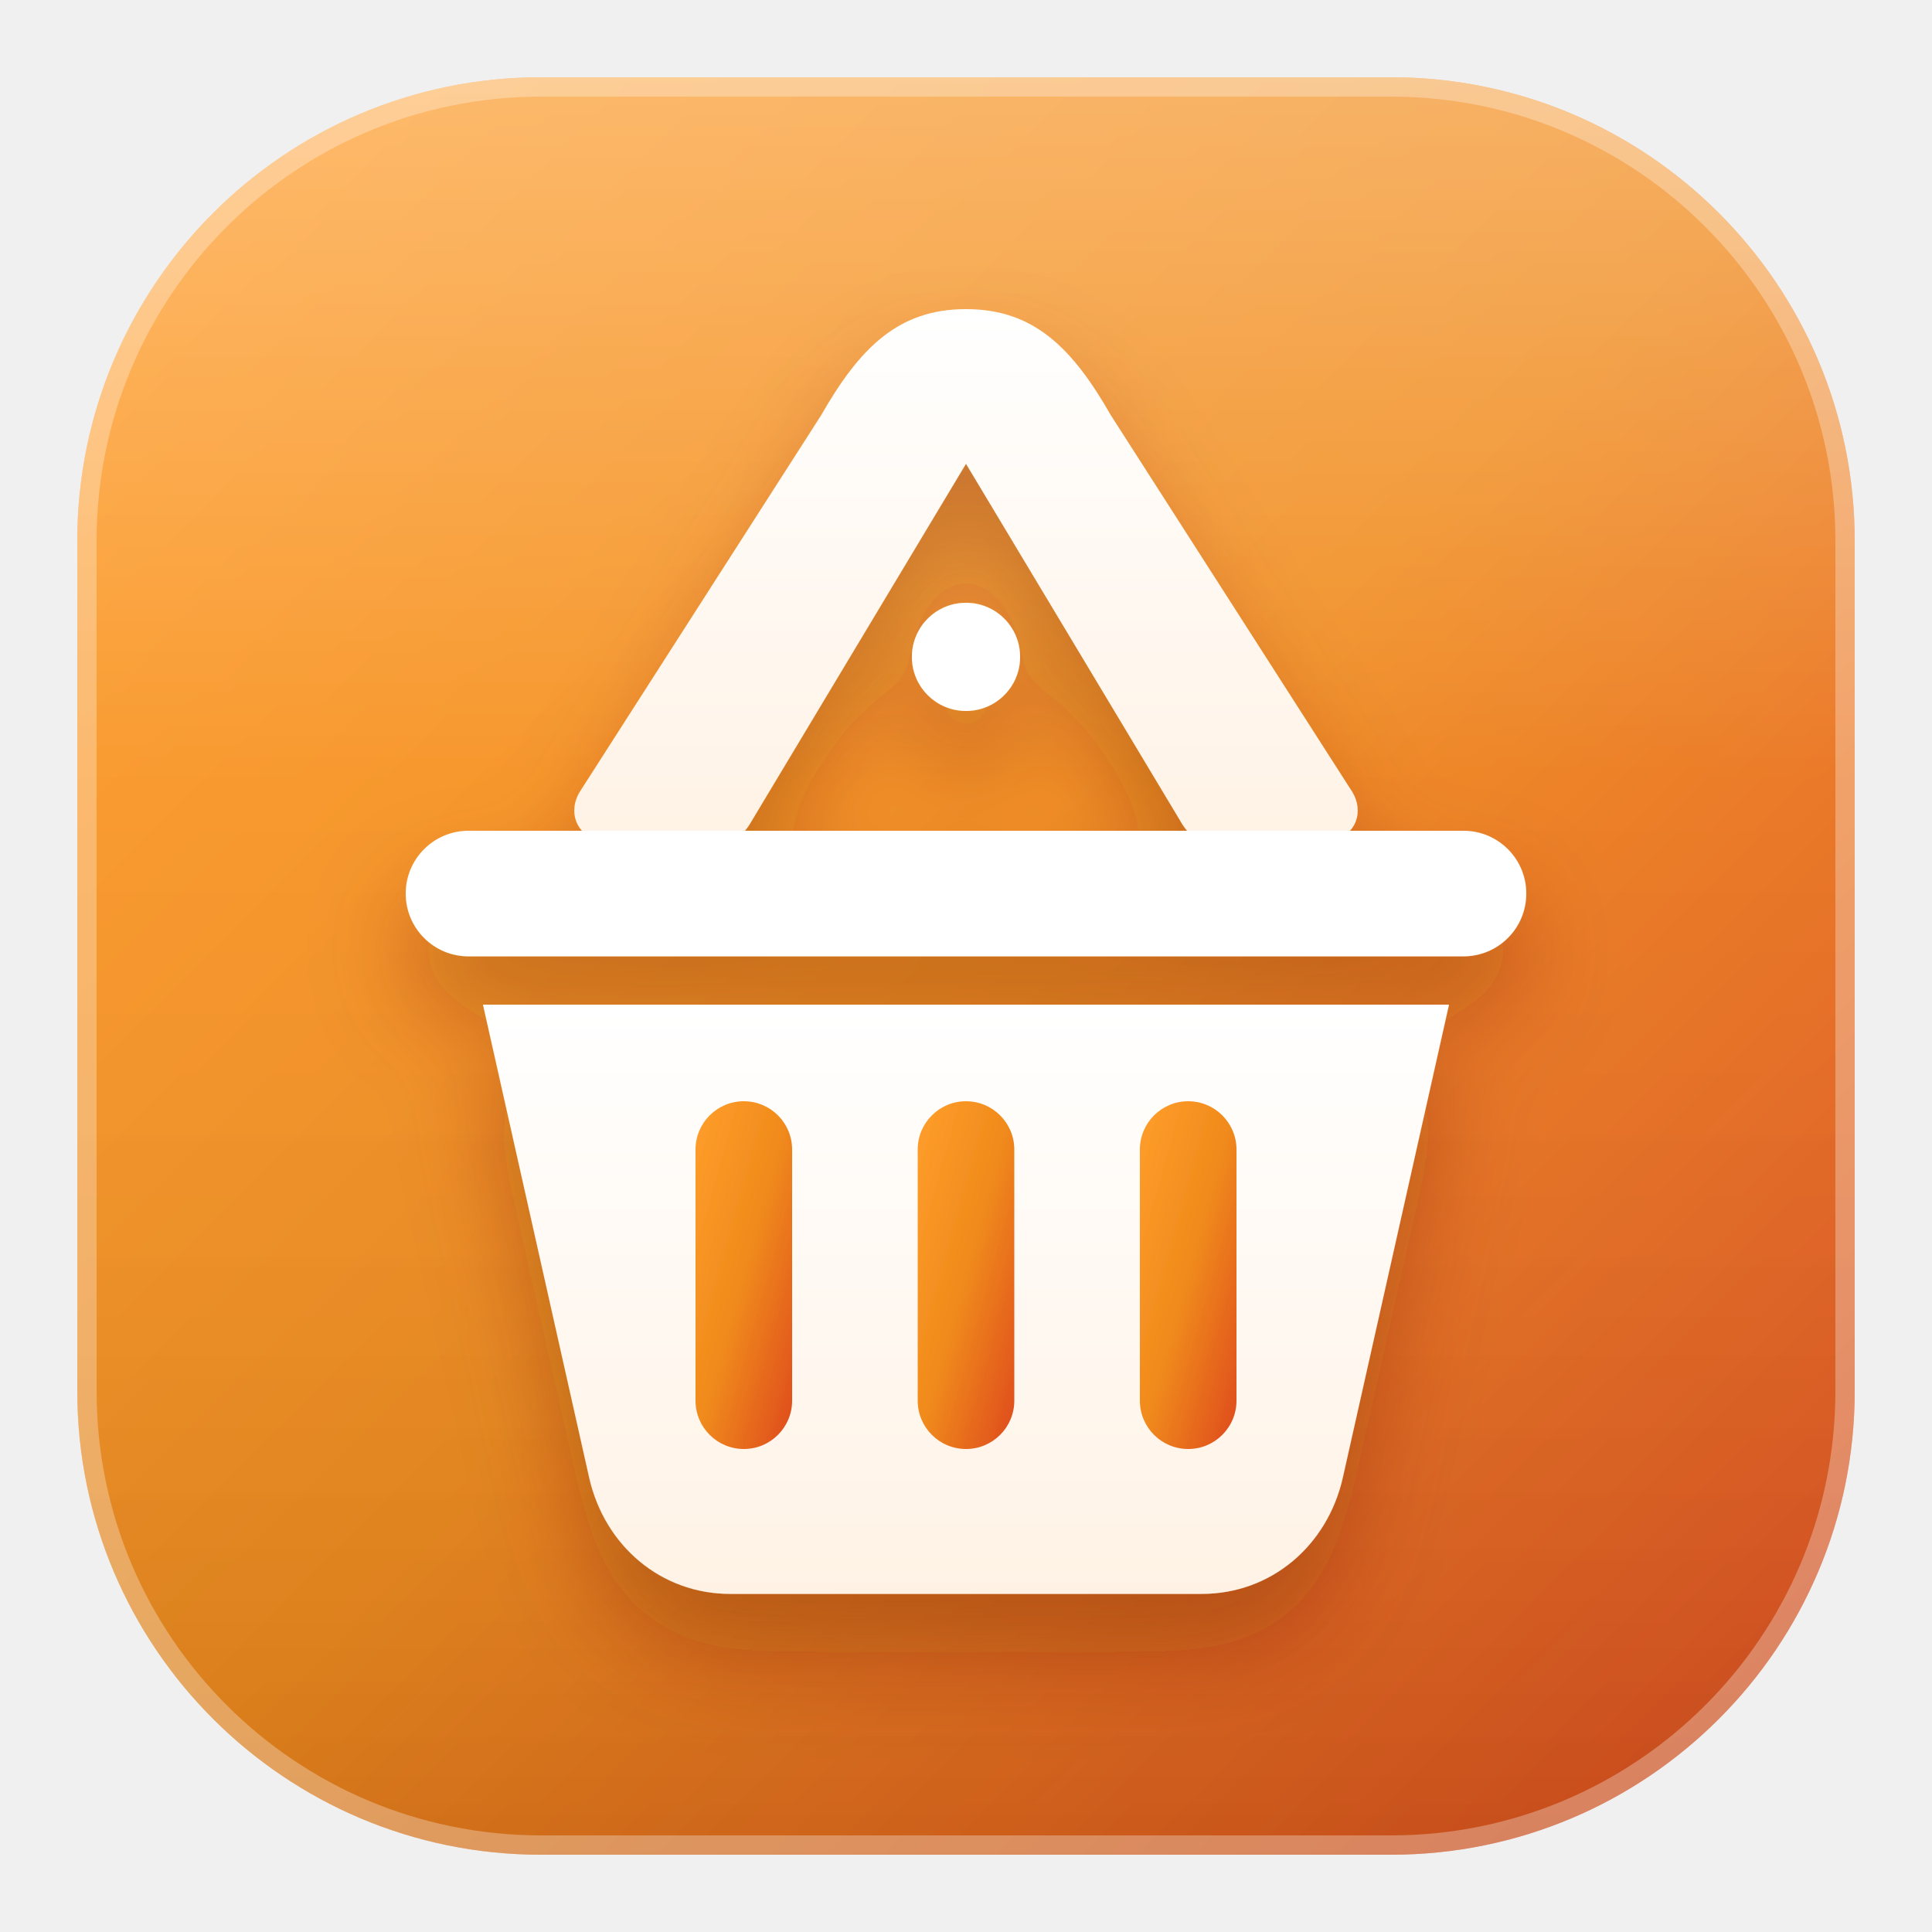
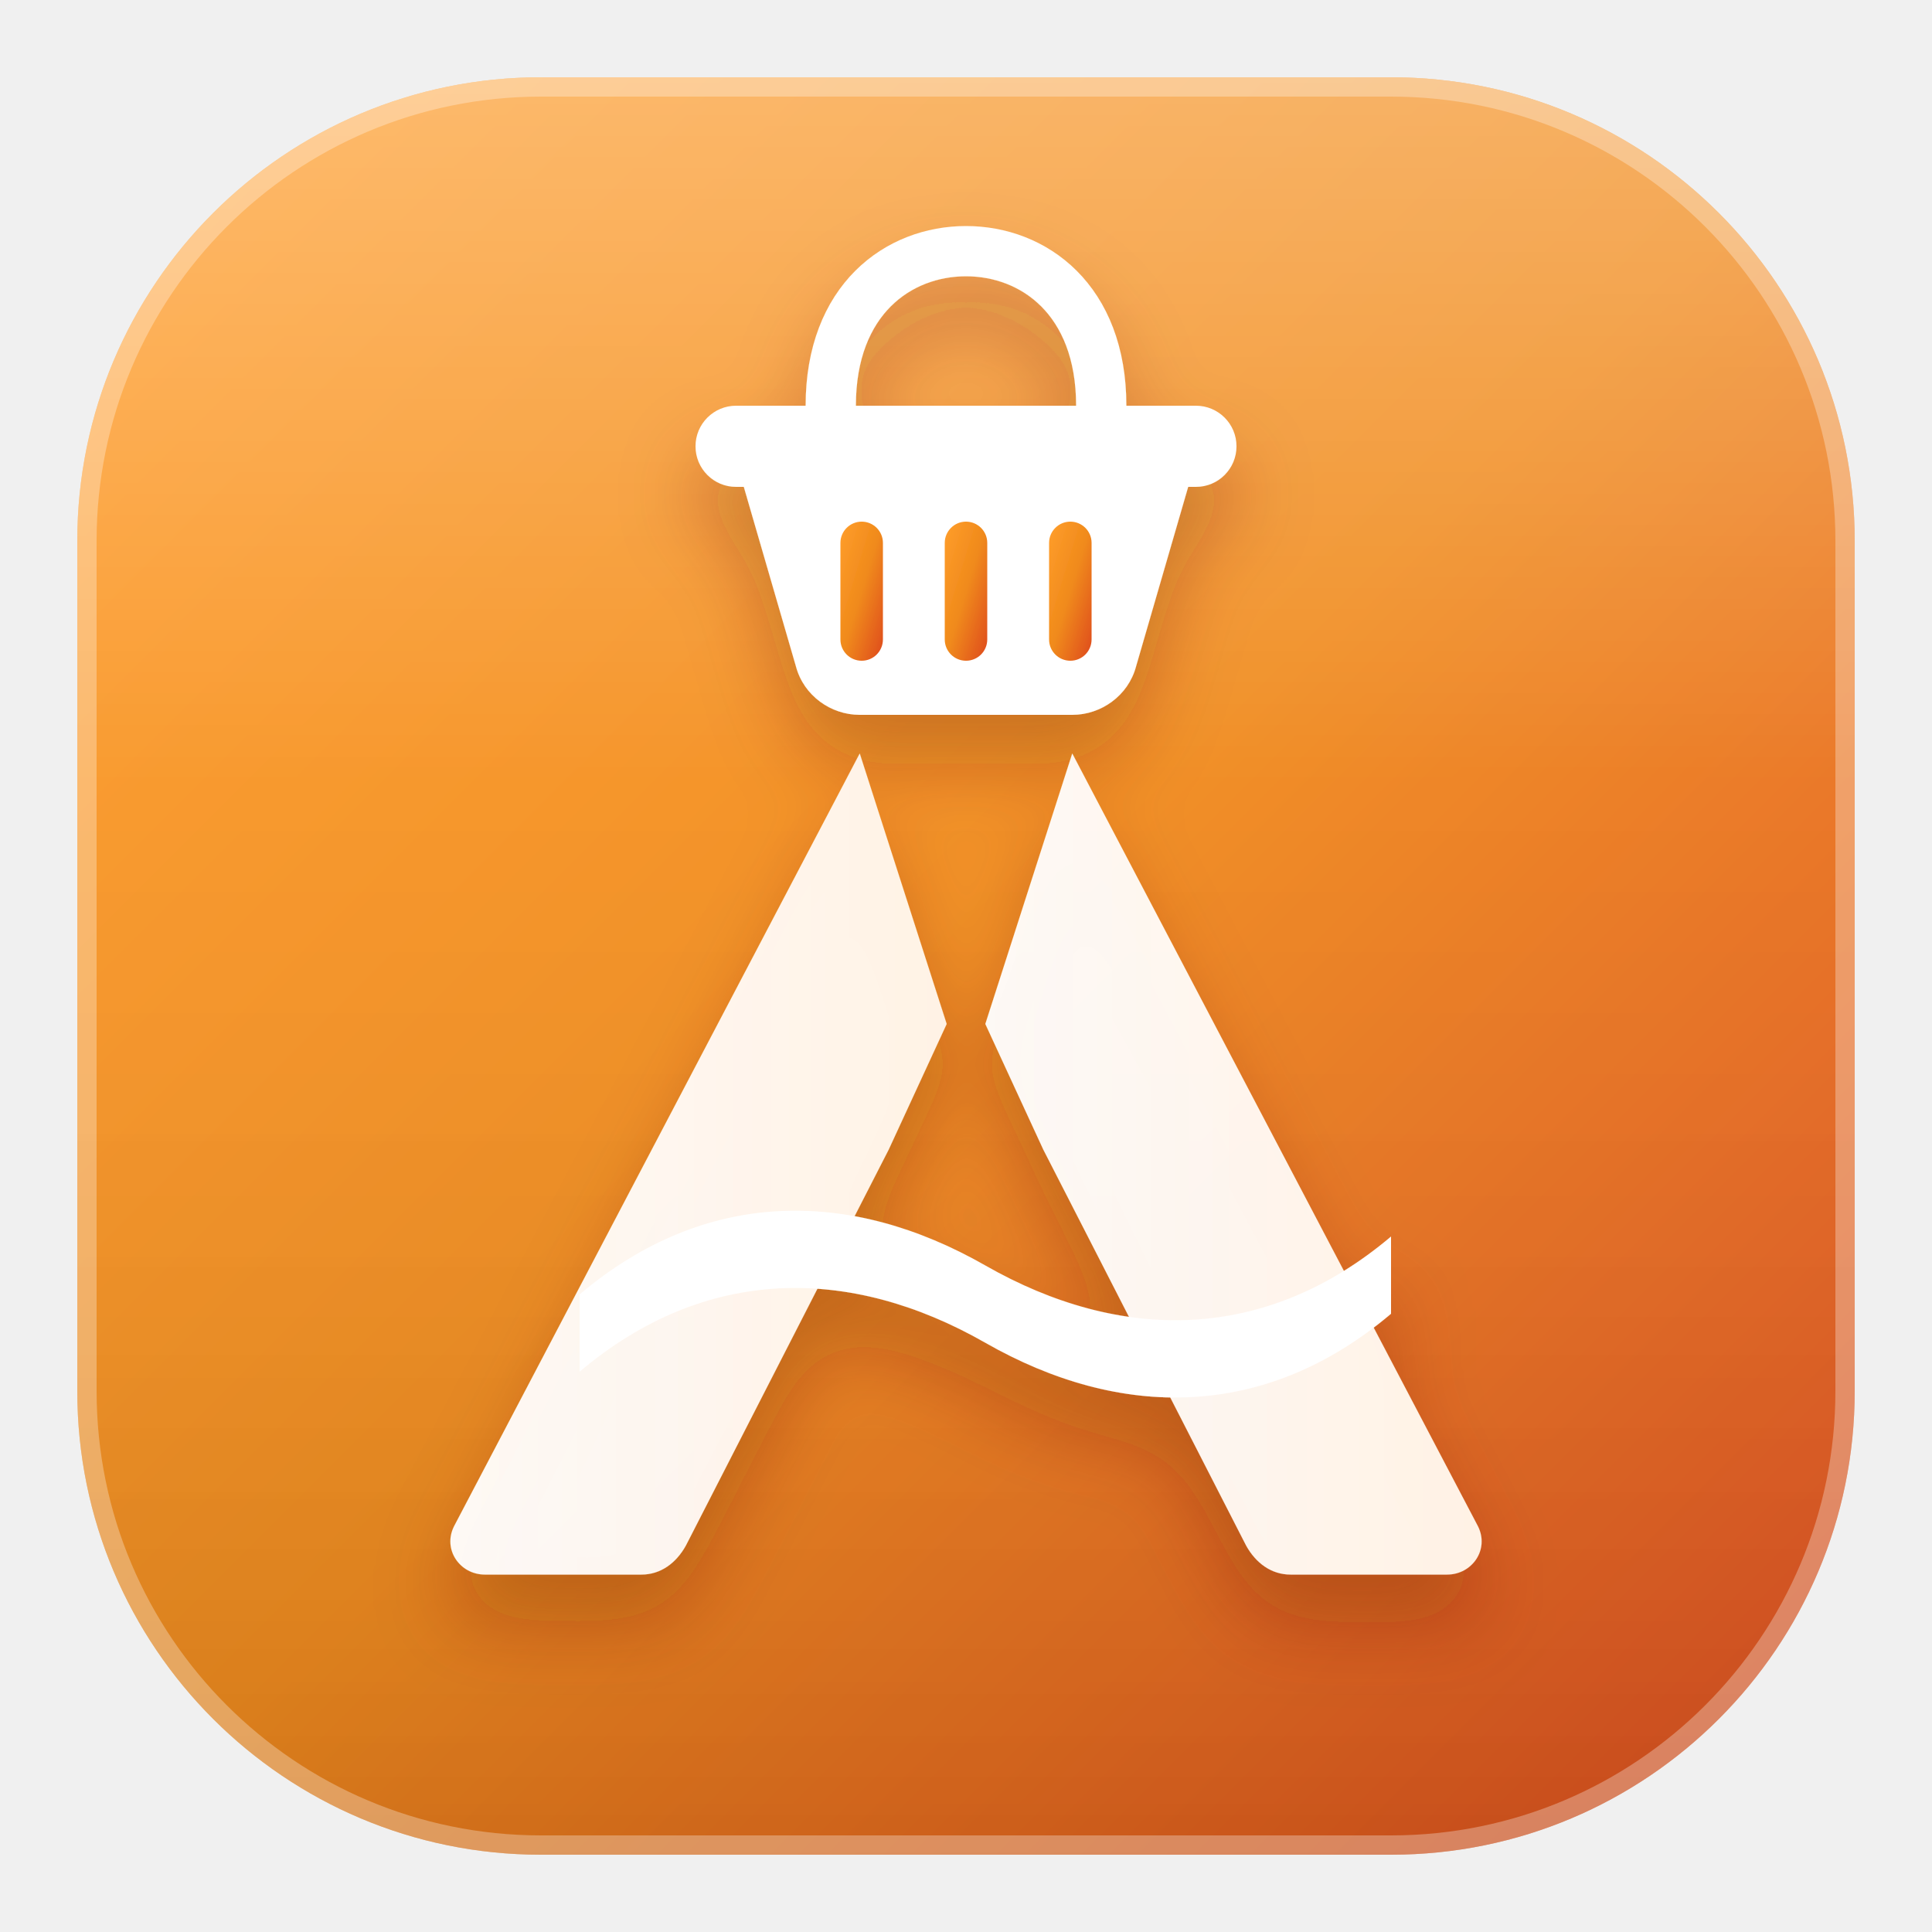
<svg xmlns="http://www.w3.org/2000/svg" viewBox="0 0 100 100" fill="none">
  <defs>
    <linearGradient id="ap-bg-grad" x1="0%" y1="0%" x2="100%" y2="100%">
      <stop offset="0%" stop-color="#FF9E2C" />
      <stop offset="50%" stop-color="#F08A1B" />
      <stop offset="100%" stop-color="#DE4A20" />
    </linearGradient>
    <linearGradient id="ap-shine" x1="0%" y1="0%" x2="0%" y2="100%">
      <stop offset="0%" stop-color="#FFFFFF" stop-opacity="0.32" />
      <stop offset="40%" stop-color="#FFFFFF" stop-opacity="0.05" />
      <stop offset="100%" stop-color="#000000" stop-opacity="0.12" />
    </linearGradient>
-     <linearGradient id="ap-basket-fill" x1="0%" y1="0%" x2="0%" y2="100%">
-       <stop offset="0%" stop-color="#FFFFFF" />
+     <linearGradient id="ap-ribbon-fill" x1="0%" y1="0%" x2="100%" y2="0%">
+       <stop offset="0%" stop-color="#FFFFFF" stop-opacity="0.95" />
      <stop offset="100%" stop-color="#FFF2E5" />
    </linearGradient>
    <filter id="ap-shadow" x="-10%" y="-10%" width="120%" height="125%" filterUnits="userSpaceOnUse">
-       <feDropShadow dx="0" dy="3" stdDeviation="2.5" flood-color="#6E1E07" flood-opacity="0.32" />
+       <feDropShadow dx="0" dy="2.5" stdDeviation="2" flood-color="#6E1E07" flood-opacity="0.3" />
    </filter>
  </defs>
  <rect x="4" y="4" width="92" height="92" rx="24" fill="url(#ap-bg-grad)" />
  <rect x="4" y="4" width="92" height="92" rx="24" fill="url(#ap-shine)" />
  <rect x="4.5" y="4.5" width="91" height="91" rx="23.5" stroke="#FFFFFF" stroke-opacity="0.3" stroke-width="1" />
  <g filter="url(#ap-shadow)">
-     <path d="M50 16 C53.5 16 55.5 18 57.5 21.5 L70 41 C70.6 42 70.2 43.2 69 43.5 L63.5 44 C62.5 44 61.6 43.4 61.1 42.5 L50 24 L38.9 42.5 C38.4 43.4 37.5 44 36.5 44 L31 43.5 C29.8 43.2 29.4 42 30 41 L42.5 21.5 C44.5 18 46.5 16 50 16 Z" fill="url(#ap-basket-fill)" />
-     <rect x="21" y="43" width="58" height="6.5" rx="3.25" fill="#FFFFFF" />
-     <path d="M25 52 L30.5 76.5 C31.3 80 34.2 82.5 37.8 82.5 L62.2 82.5 C65.8 82.5 68.7 80 69.5 76.5 L75 52 Z" fill="url(#ap-basket-fill)" />
-     <rect x="36" y="57" width="5" height="18" rx="2.5" fill="url(#ap-bg-grad)" />
-     <rect x="47.5" y="57" width="5" height="18" rx="2.5" fill="url(#ap-bg-grad)" />
-     <rect x="59" y="57" width="5" height="18" rx="2.5" fill="url(#ap-bg-grad)" />
-     <circle cx="50" cy="34" r="2.8" fill="#FFFFFF" />
+     <path d="M43 21 C43 15.5 46.5 13 50 13 C53.5 13 57 15.5 57 21" stroke="#FFFFFF" stroke-width="2.6" stroke-linecap="round" fill="none" />
+     <rect x="36" y="21" width="28" height="4.2" rx="2.1" fill="#FFFFFF" />
+     <path d="M38.5 25.2 L41.2 34.5 C41.6 36 43 37 44.5 37 L55.5 37 C57 37 58.4 36 58.8 34.5 L61.5 25.2 Z" fill="#FFFFFF" />
+     <rect x="43.5" y="27" width="2.2" height="7.2" rx="1.1" fill="url(#ap-bg-grad)" />
+     <rect x="48.9" y="27" width="2.2" height="7.2" rx="1.1" fill="url(#ap-bg-grad)" />
+     <rect x="54.3" y="27" width="2.2" height="7.2" rx="1.1" fill="url(#ap-bg-grad)" />
+     <path d="M44.5 39 L23.5 79 C22.9 80.2 23.8 81.5 25.1 81.5 L33.2 81.5 C34.2 81.5 35 80.9 35.5 80 L46 59.5 L49 53 L44.5 39 Z" fill="url(#ap-ribbon-fill)" />
+     <path d="M55.5 39 L51 53 L54 59.5 L64.5 80 C65 80.9 65.8 81.5 66.8 81.5 L74.9 81.5 C76.2 81.5 77.1 80.2 76.5 79 L55.5 39 Z" fill="url(#ap-ribbon-fill)" />
+     <path d="M30 67 C36.5 61.5 44 61.5 51 65.5 C58 69.5 65.5 69.5 72 64 L72 68 C65.5 73.5 58 73.5 51 69.5 C44 65.5 36.5 65.5 30 71 Z" fill="#FFFFFF" />
  </g>
</svg>
